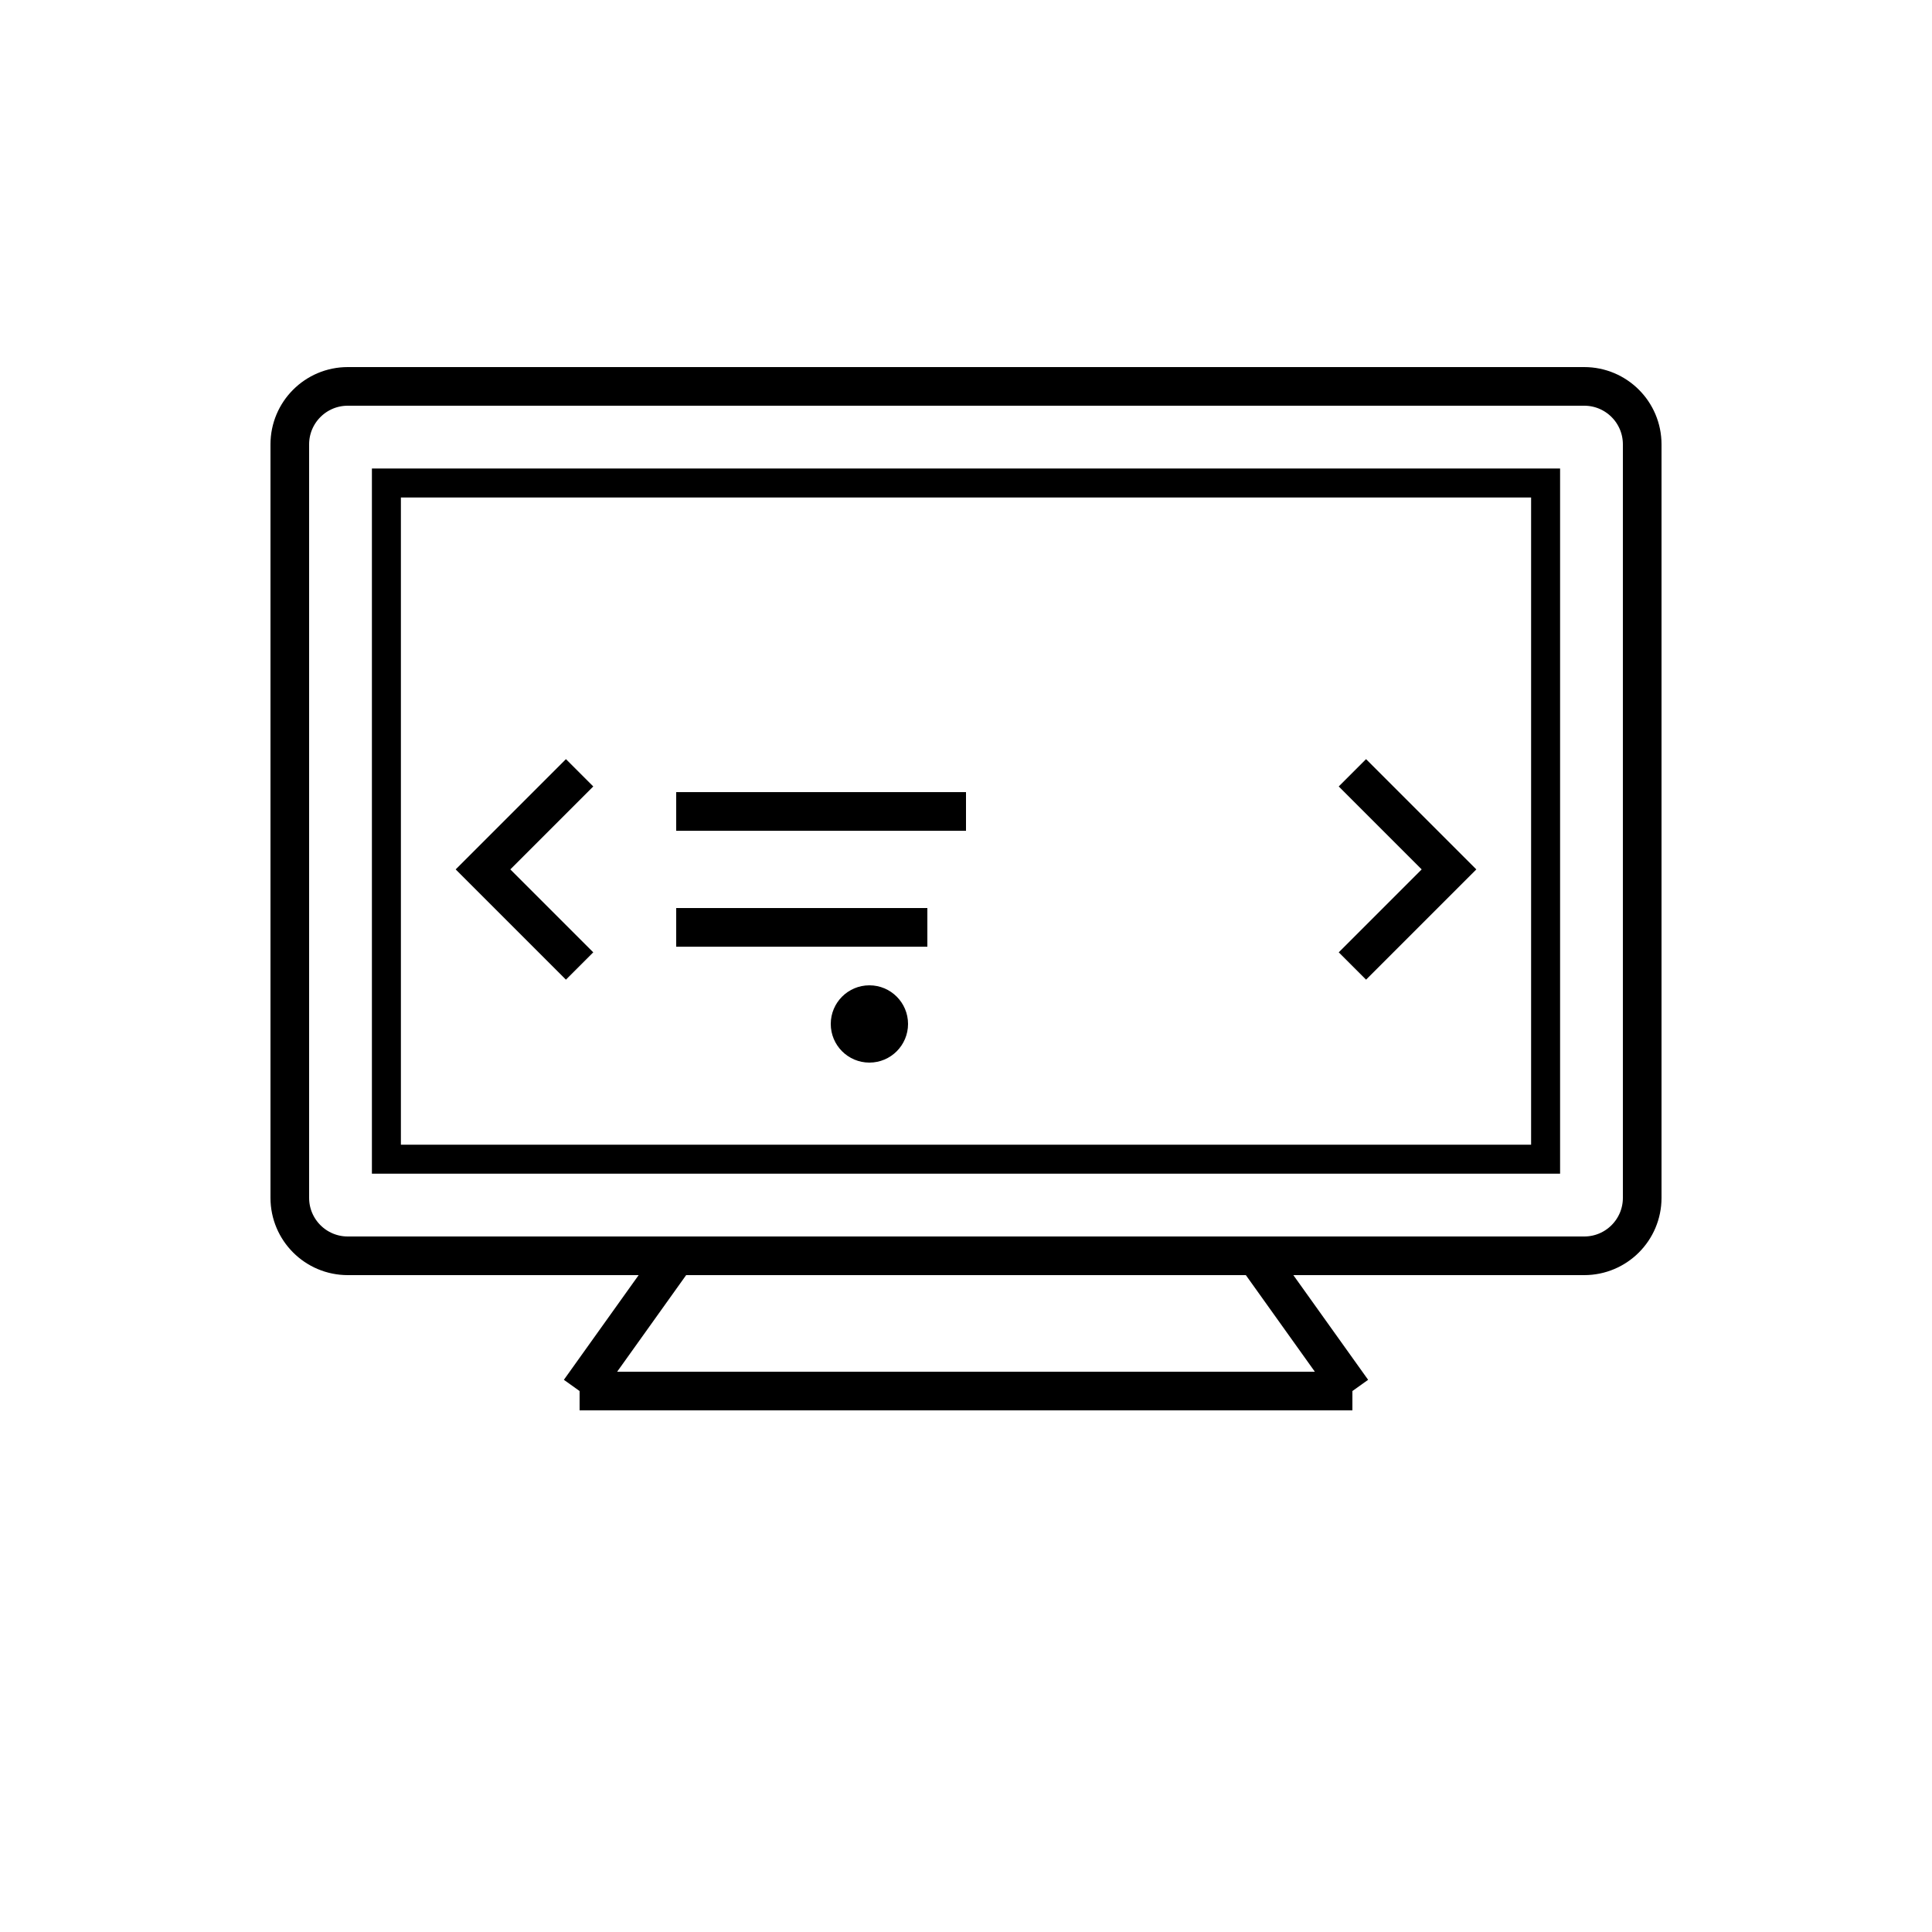
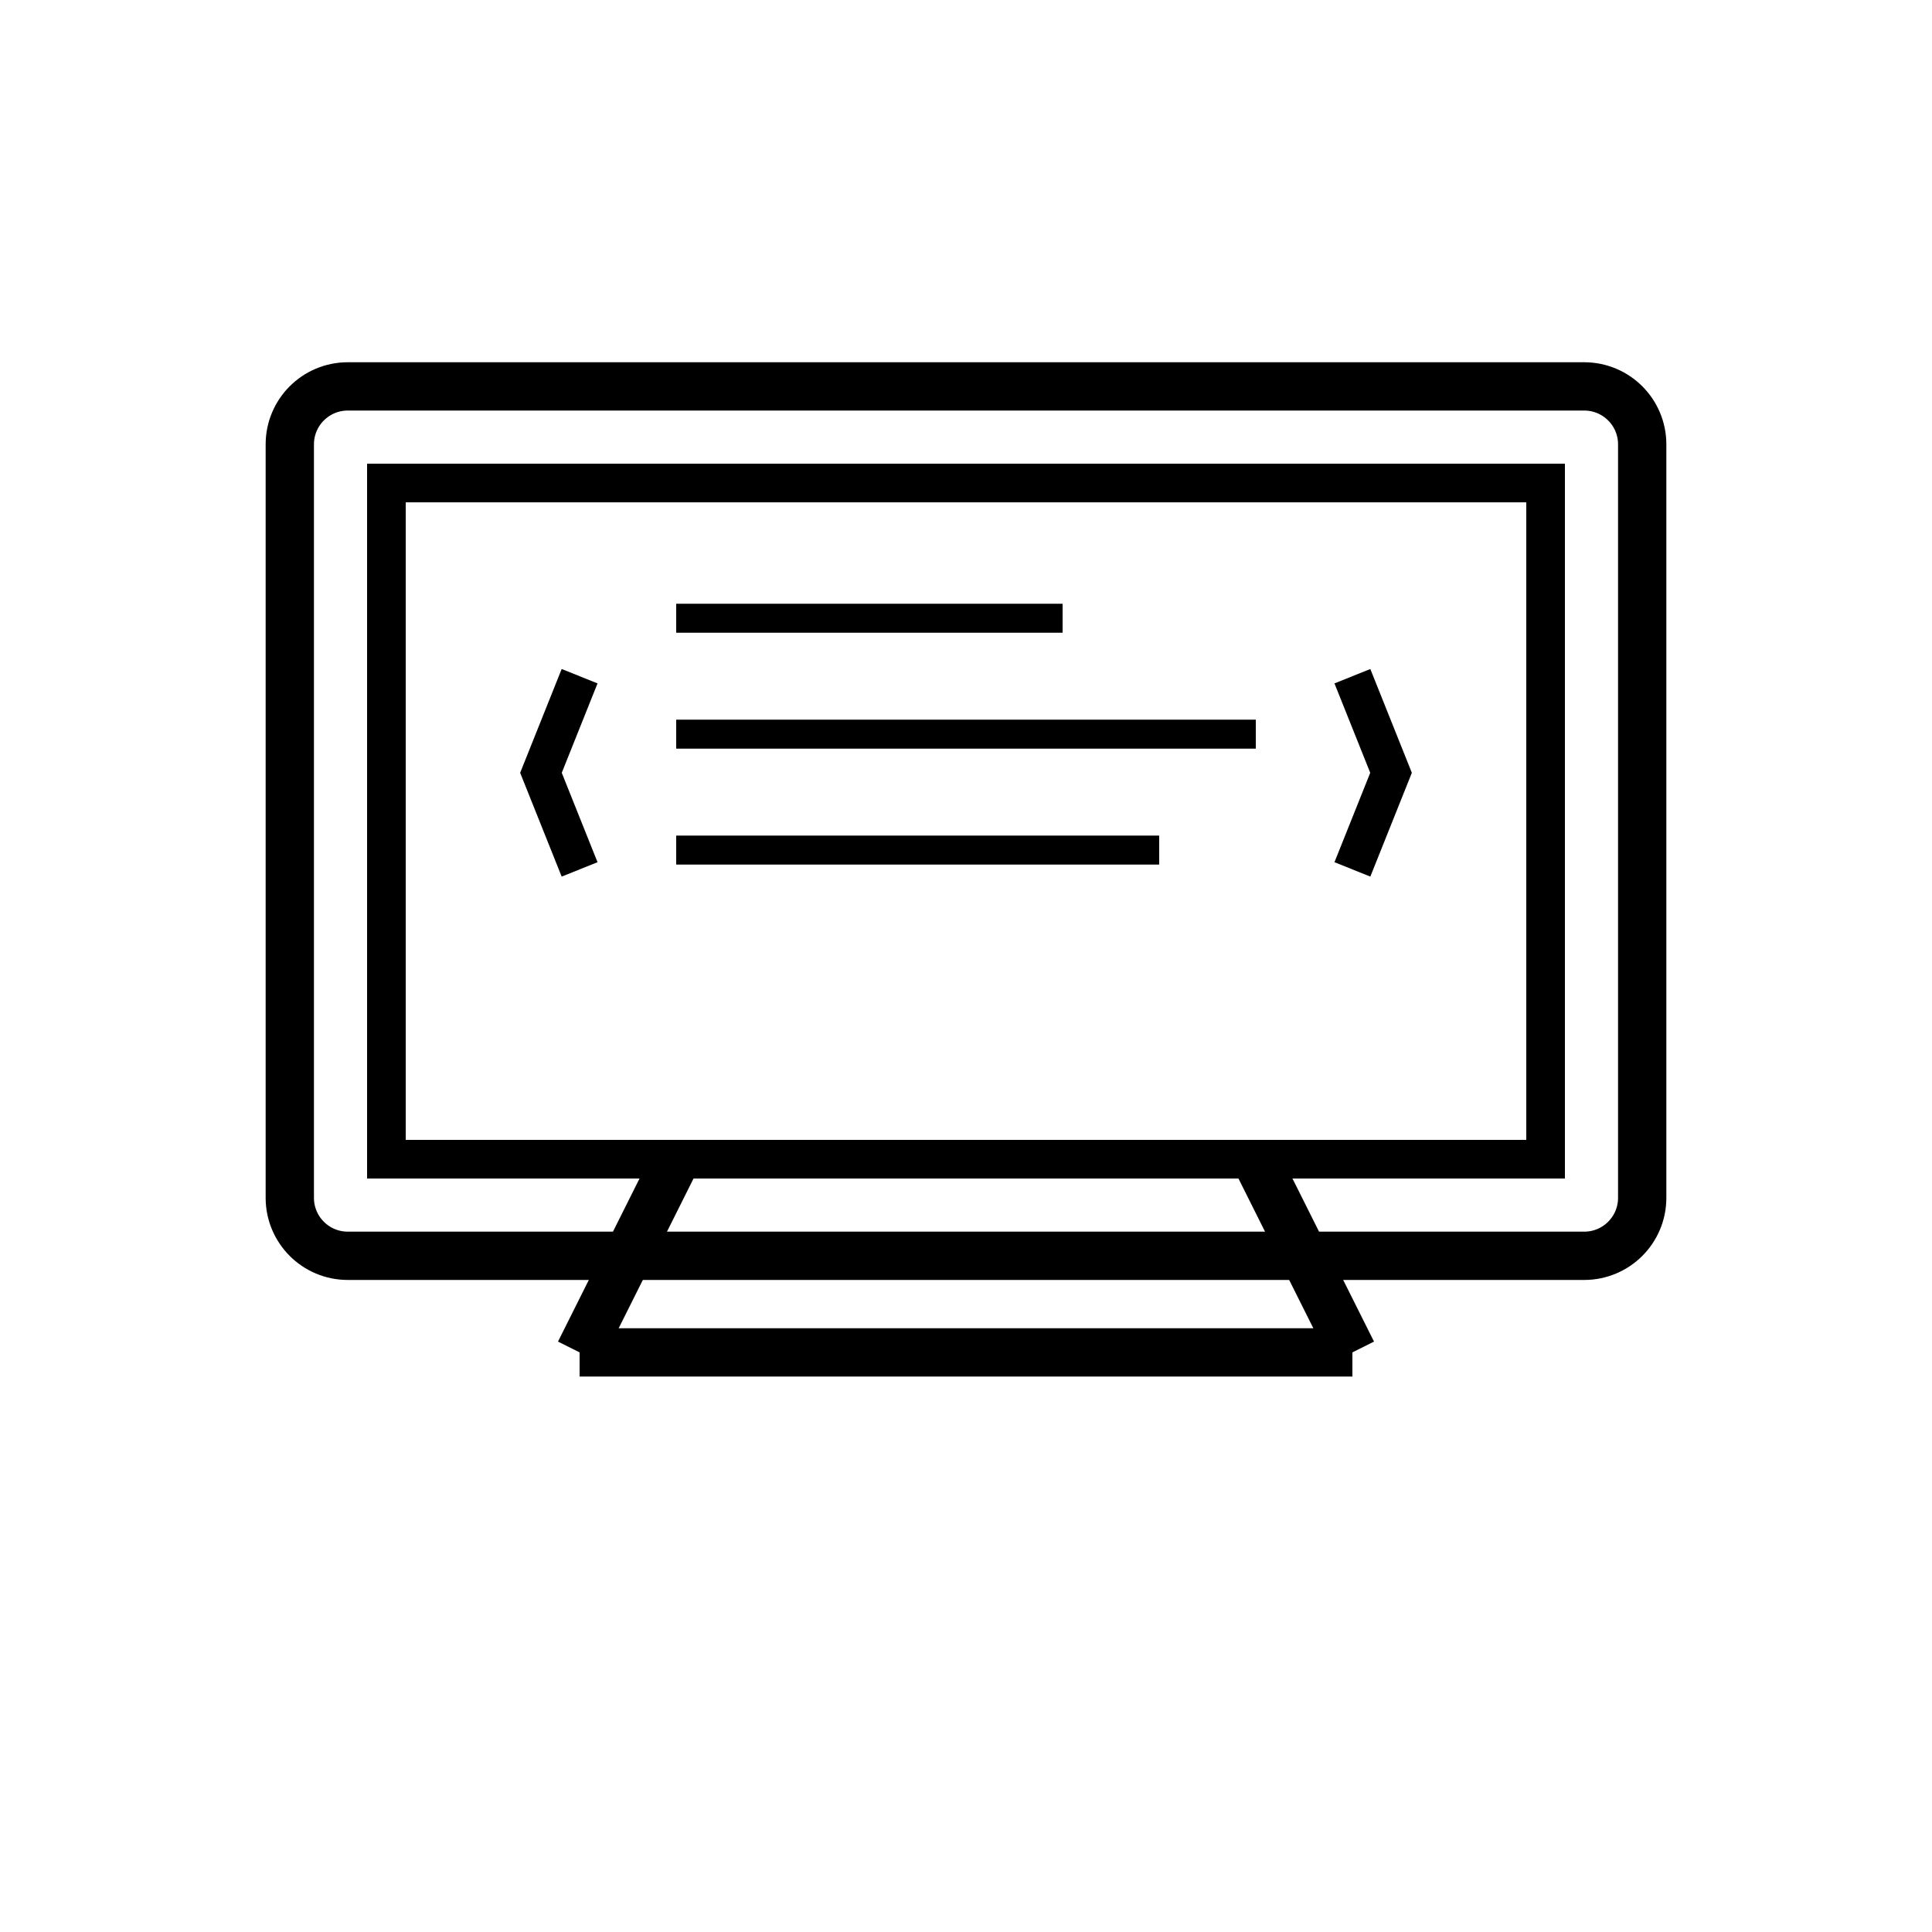
<svg xmlns="http://www.w3.org/2000/svg" viewBox="0 0 100 100">
-   <rect x="15" y="20" width="70" height="45" rx="3" fill="none" stroke="currentColor" stroke-width="2" />
-   <rect x="20" y="25" width="60" height="35" fill="none" stroke="currentColor" stroke-width="1.5" />
+   <rect x="15" y="20" width="70" height="45" rx="3" fill="none" stroke="currentColor" stroke-width="2.5" />
+   <rect x="20" y="25" width="60" height="35" fill="none" stroke="currentColor" stroke-width="2" />
  <g stroke="currentColor" stroke-width="2" fill="none">
-     <path d="M 30 40 L 25 45 L 30 50" />
-     <line x1="35" y1="42" x2="50" y2="42" />
-     <line x1="35" y1="48" x2="48" y2="48" />
-     <path d="M 70 40 L 75 45 L 70 50" />
+     <path d="M 30 35 L 28 40 L 30 45" />
+     <path d="M 70 35 L 72 40 L 70 45" />
  </g>
-   <path d="M 35 65 L 30 72 M 65 65 L 70 72 M 30 72 L 70 72" stroke="currentColor" stroke-width="2" fill="none" />
-   <circle cx="45" cy="53" r="2" fill="currentColor" />
+   <line x1="35" y1="32" x2="55" y2="32" stroke="currentColor" stroke-width="1.5" />
+   <line x1="35" y1="38" x2="65" y2="38" stroke="currentColor" stroke-width="1.5" />
+   <line x1="35" y1="44" x2="60" y2="44" stroke="currentColor" stroke-width="1.5" />
+   <line x1="35" y1="60" x2="30" y2="70" stroke="currentColor" stroke-width="2.5" />
+   <line x1="65" y1="60" x2="70" y2="70" stroke="currentColor" stroke-width="2.5" />
+   <line x1="30" y1="70" x2="70" y2="70" stroke="currentColor" stroke-width="2.5" />
</svg>
